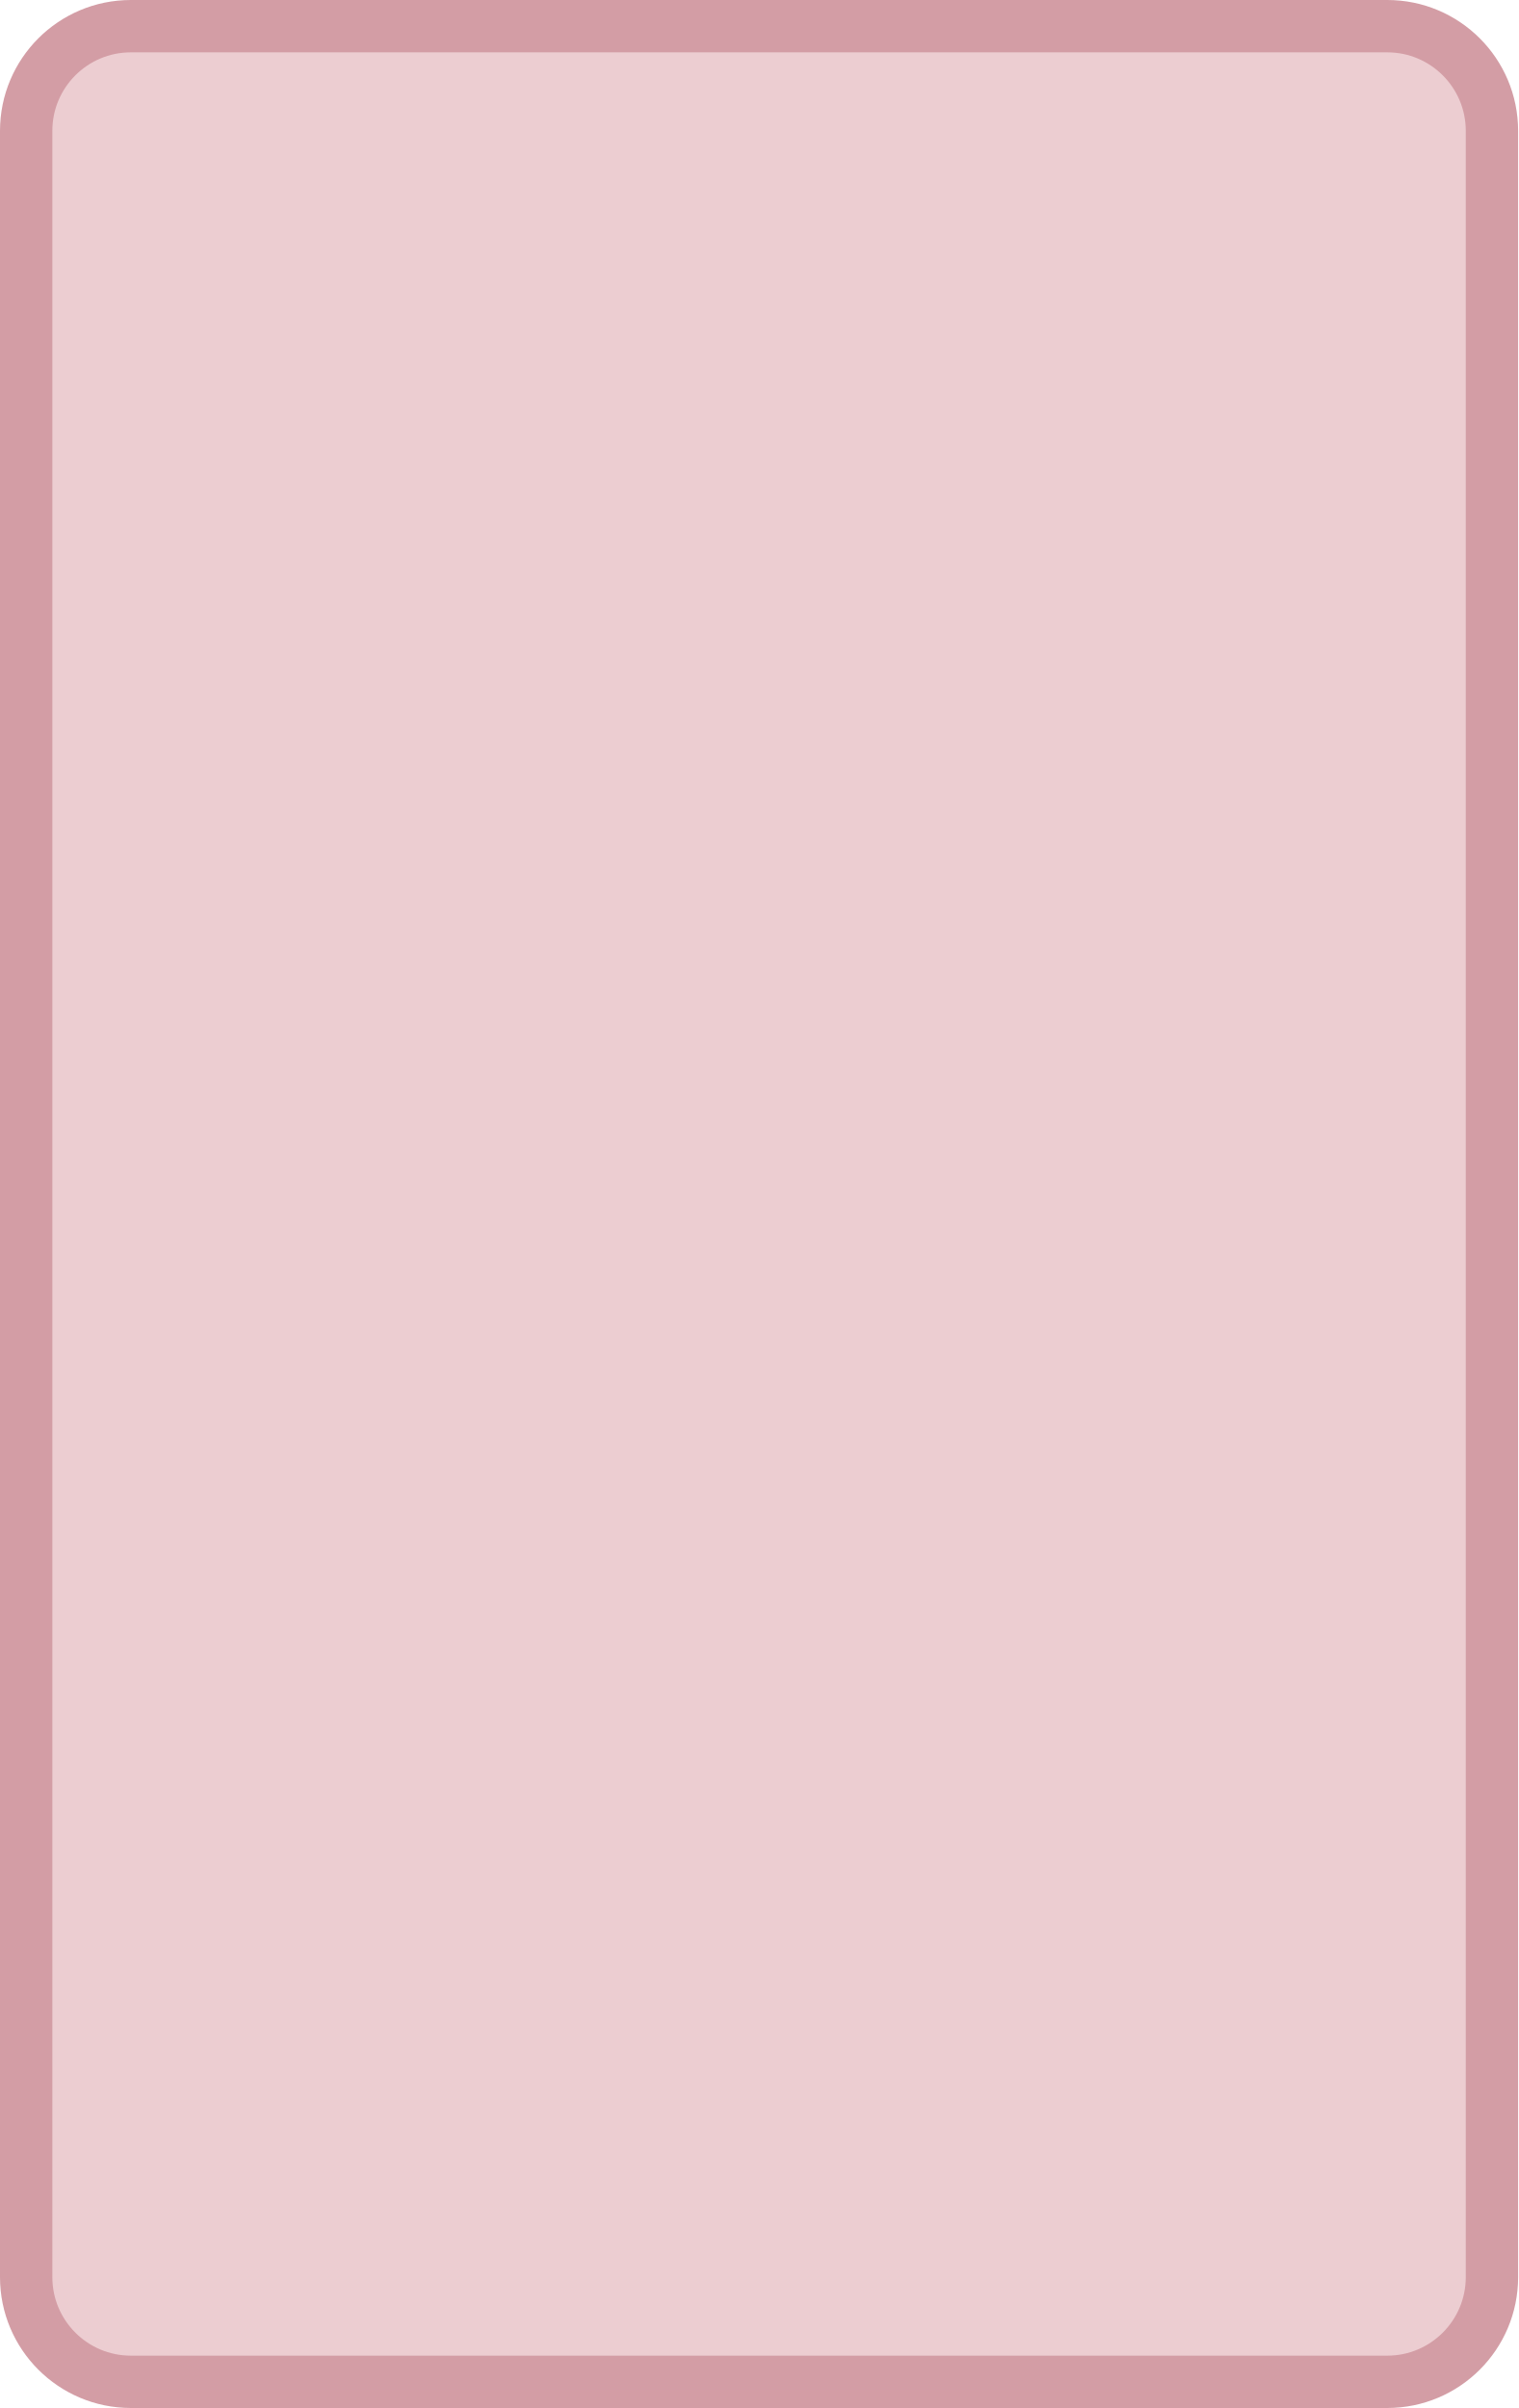
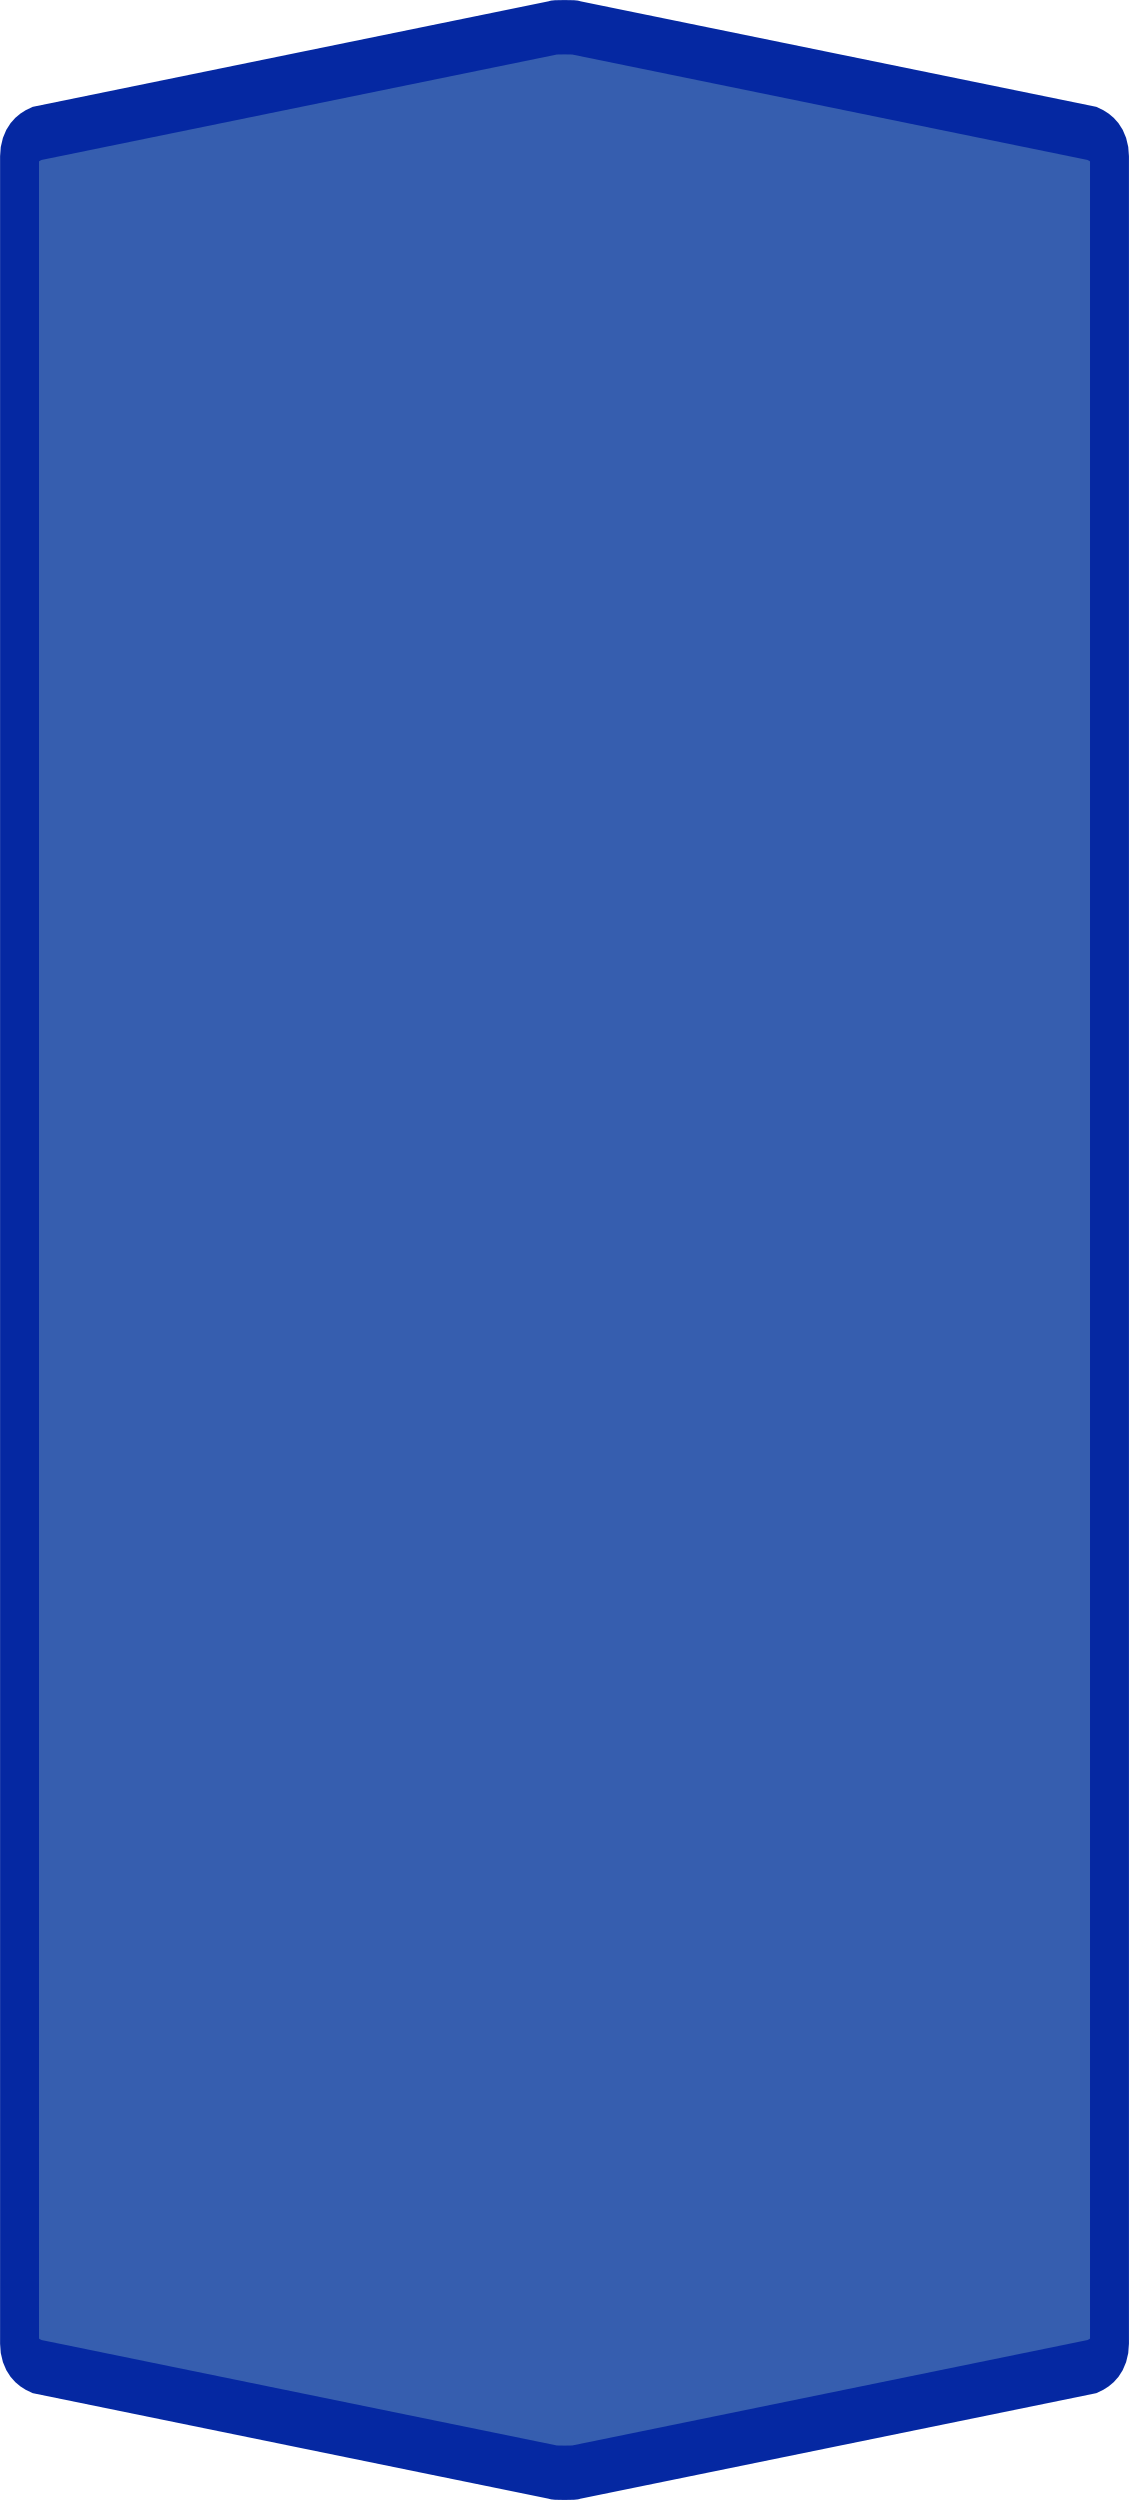
- <svg xmlns="http://www.w3.org/2000/svg" width="100%" height="100%" viewBox="0 0 29.0 46.0">
-   <rect x="0.5" y="0.5" width="28.0" height="45.0" rx="2" ry="2" id="shield" style="fill:#eccdd1;stroke:#d39da5;stroke-width:1;" />
+ <svg xmlns="http://www.w3.org/2000/svg" width="100%" height="100%" version="1.1">
+   <g id="surface1">
+     <path style="fill-rule:nonzero;fill:rgb(21.176%,36.863%,68.627%);fill-opacity:1;stroke-width:1;stroke-linecap:butt;stroke-linejoin:miter;stroke:rgb(1.961%,15.686%,63.529%);stroke-opacity:1;stroke-miterlimit:4;" d="M 14.5 0.501 C 14.298 0.501 14.201 0.504 14.201 0.513 L 0.951 2.455 C 0.651 2.548 0.502 2.69 0.502 2.875 C 0.502 16.291 0.502 29.709 0.502 43.125 C 0.502 43.31 0.651 43.452 0.951 43.545 L 14.201 45.487 C 14.201 45.496 14.298 45.499 14.5 45.499 C 14.702 45.499 14.799 45.496 14.799 45.487 L 28.049 43.545 C 28.349 43.452 28.498 43.31 28.498 43.125 C 28.498 29.709 28.498 16.291 28.498 2.875 C 28.498 2.69 28.349 2.548 28.049 2.455 L 14.799 0.513 C 14.799 0.504 14.702 0.501 14.5 0.501 Z M 14.5 0.501 " transform="matrix(0.965517,0,0,1.347826,0,0)" />
+   </g>
</svg>
